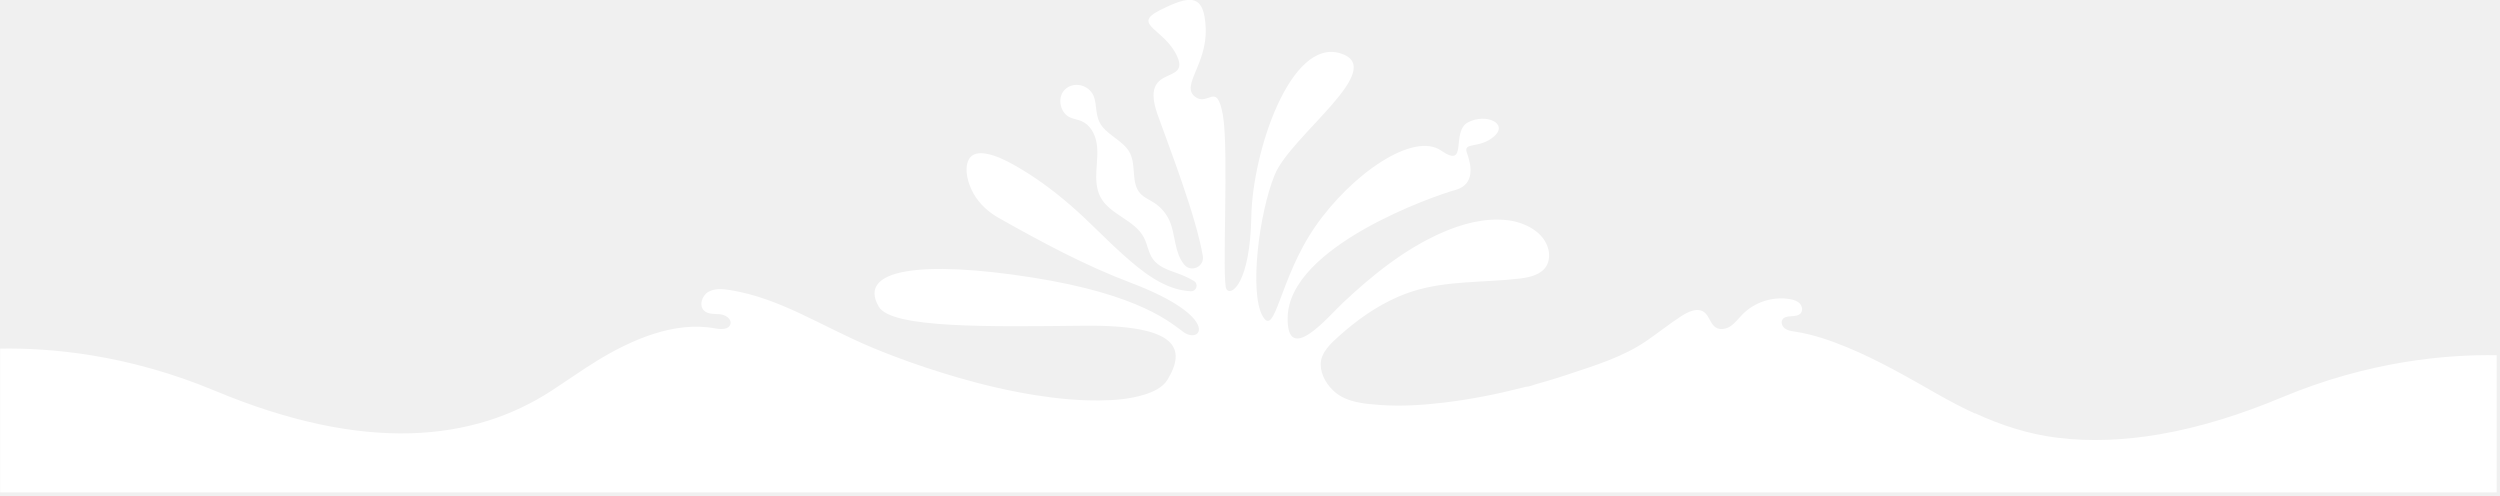
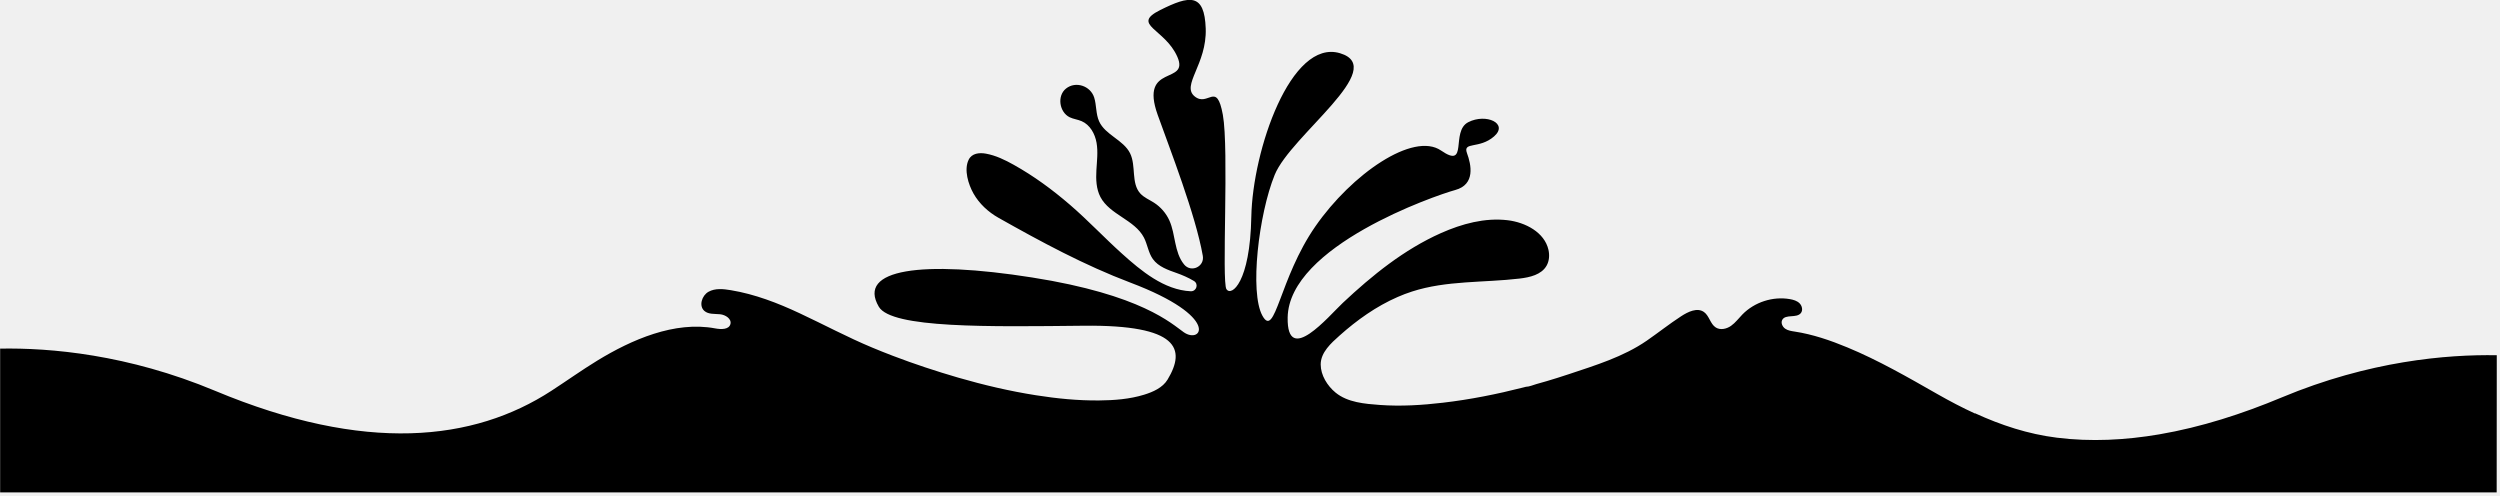
- <svg xmlns="http://www.w3.org/2000/svg" viewBox="0 0 721 143" fill="none" preserveAspectRatio="xMidYMax slice">
-   <g clip-path="url(#clip0_117_88)">
-     <path class="elementor-shape-fill" d="M569.57 119.25C565.89 117.57 562.29 115.67 558.74 113.65C550.26 108.82 541.8 103.93 532.77 100.19C527.88 98.16 522.8 96.42 517.56 95.62C516.61 95.48 515.61 95.33 514.83 94.78C514.05 94.23 513.55 93.12 513.99 92.27C514.92 90.51 518.11 91.85 519.36 90.3C520.01 89.5 519.74 88.23 519.01 87.49C518.28 86.75 517.24 86.45 516.22 86.27C511.3 85.41 506 87.12 502.51 90.69C501.42 91.8 500.49 93.09 499.22 93.98C497.95 94.87 496.16 95.28 494.84 94.45C493.24 93.44 492.97 91.09 491.43 89.99C489.49 88.61 486.84 89.91 484.85 91.2C481.45 93.41 478.27 95.94 474.93 98.25C468.17 102.91 460.13 105.35 452.4 107.93C452.32 107.96 452.23 107.99 452.15 108.01C450.13 108.68 448.11 109.32 446.07 109.92C445.07 110.21 444.08 110.5 443.08 110.77C442.18 111.02 441 111.55 440.07 111.55C439.81 111.62 439.55 111.68 439.29 111.75C431.68 113.69 423.96 115.23 416.16 116.14C410.14 116.85 404.02 117.23 397.96 116.79C393.63 116.47 388.65 116.08 385.17 113.22C382.81 111.28 380.89 108.23 380.89 105.1C380.89 101.62 383.91 98.94 386.32 96.79C391.32 92.32 396.91 88.34 403.08 85.65C404.44 85.06 405.83 84.52 407.25 84.07C417.18 80.86 427.88 81.56 438.24 80.34C441.21 79.99 444.55 79.23 446.03 76.63C446.81 75.27 446.92 73.59 446.58 72.06C445.44 67 439.93 64.12 434.78 63.51C428.23 62.74 421.61 64.54 415.58 67.22C404.92 71.97 395.75 79.39 387.29 87.33C383.21 91.16 371.13 105.71 371.36 91.59C371.69 70.98 413.83 56.4 419.69 54.8C425.55 53.2 424.31 47.51 423.07 44.14C421.83 40.76 426.62 43.07 430.89 39.34C435.15 35.61 428.58 32.59 423.43 35.25C418.28 37.92 423.61 48.93 415.61 43.42C407.61 37.91 389.84 50.17 379.36 65.28C368.88 80.38 367.81 97.8 364.08 91.05C360.35 84.3 363 61.8 367.62 50.43C372.24 39.06 400.69 19.62 386.47 15.35C372.25 11.09 361.24 43.43 360.88 62.5C360.52 81.57 355.13 85.55 353.71 83.41C352.29 81.28 354.48 43.07 352.67 33.12C350.86 23.17 348.44 30.99 344.53 27.79C340.62 24.59 348.08 18.55 347.73 8.24C347.37 -2.07 343.11 -1.36 334.58 2.91C326.05 7.18 336 8.24 339.56 16.41C343.11 24.58 328.54 18.19 333.87 33.11C337.37 42.92 344.83 61.98 346.89 73.79C347.43 76.9 343.52 78.73 341.51 76.29L341.47 76.24C340.05 74.5 339.42 72.27 338.96 70.08C338.5 67.89 338.17 65.64 337.25 63.59C336.31 61.5 334.74 59.69 332.81 58.45C331.47 57.59 329.94 56.98 328.87 55.81C326.14 52.81 327.71 47.84 325.91 44.2C323.99 40.33 318.75 38.93 316.98 34.99C316.02 32.86 316.25 30.29 315.56 28.12C314.49 24.75 310.22 23.33 307.45 25.53C304.76 27.67 305.53 32.38 308.5 33.82C309.58 34.34 310.82 34.46 311.93 34.94C314.36 35.98 315.8 38.59 316.25 41.19C316.7 43.79 316.35 46.46 316.2 49.09C316.05 51.73 316.14 54.49 317.37 56.83C320.06 61.94 327.25 63.39 329.91 68.52C330.94 70.51 331.18 72.88 332.48 74.7C334.07 76.93 336.87 77.87 339.45 78.78C340.83 79.27 342.71 80.05 344.34 81.04C345.74 81.89 345.09 84.03 343.45 84C343.44 84 343.43 84 343.42 84C335.72 83.65 329.05 78.07 323.59 73.16C318.5 68.59 313.82 63.58 308.63 59.11C303.44 54.64 298.19 50.79 292.38 47.54C289.84 46.12 287.18 44.82 284.32 44.31C282.46 43.98 280.29 44.17 279.36 46.07C277.94 48.97 279.27 53.18 280.76 55.82C282.43 58.77 285.02 61.15 287.96 62.81C300.24 69.74 312.8 76.51 326.01 81.51C352.31 91.46 346.49 99.38 341.4 95.82C337.89 93.37 329.27 85 297.64 80.02C266.01 75.04 247.06 77.54 253.45 88.46C257.11 94.72 285.2 94.23 312.56 93.94C339.93 93.65 342.06 100.63 336.73 109.47C335.31 111.83 332.49 113.05 329.97 113.83C325.79 115.12 321.33 115.45 316.98 115.49C310.89 115.55 304.79 114.94 298.77 113.99C291.19 112.8 283.71 111.04 276.35 108.91C270.02 107.07 263.68 104.98 257.48 102.61C255.47 101.84 253.48 101.05 251.5 100.22C244.38 97.25 237.59 93.6 230.61 90.34C224.27 87.37 217.71 84.84 210.78 83.69C208.61 83.33 206.25 83.07 204.33 84.15C202.41 85.23 201.48 88.21 203.13 89.66C204.31 90.7 206.09 90.48 207.66 90.63C209.23 90.78 211.07 91.97 210.65 93.48C210.2 95.1 207.92 95.02 206.27 94.71C194.54 92.5 182.07 98.01 172.29 103.98C167.76 106.75 163.48 109.81 159.03 112.7C136.64 127.27 105.37 130.82 62.01 112.7C36.83 102.18 14.41 100.28 0.04 100.54V142H720.04L720.07 102.45C705.69 102.19 683.26 104.08 658.07 114.61C646.7 119.36 634.88 123.19 622.72 125.27C612.99 126.93 603.02 127.46 593.21 126.23C584.89 125.19 577.09 122.62 569.61 119.19L569.57 119.25Z" fill="white" />
-   </g>
-   <defs>
-     <clipPath id="clip0_117_88">
-       <rect width="720.03" height="142.06" fill="white" />
-     </clipPath>
-   </defs>
+ <svg xmlns="http://www.w3.org/2000/svg" viewBox="0 0 721 143" preserveAspectRatio="xMidYMax slice">
+   <path class="elementor-shape-fill" d="M569.57 119.25C565.89 117.57 562.29 115.67 558.74 113.65C550.26 108.82 541.8 103.93 532.77 100.19C527.88 98.16 522.8 96.42 517.56 95.62C516.61 95.48 515.61 95.33 514.83 94.78C514.05 94.23 513.55 93.12 513.99 92.27C514.92 90.51 518.11 91.85 519.36 90.3C520.01 89.5 519.74 88.23 519.01 87.49C518.28 86.75 517.24 86.45 516.22 86.27C511.3 85.41 506 87.12 502.51 90.69C501.42 91.8 500.49 93.09 499.22 93.98C497.95 94.87 496.16 95.28 494.84 94.45C493.24 93.44 492.97 91.09 491.43 89.99C489.49 88.61 486.84 89.91 484.85 91.2C481.45 93.41 478.27 95.94 474.93 98.25C468.17 102.91 460.13 105.35 452.4 107.93C452.32 107.96 452.23 107.99 452.15 108.01C450.13 108.68 448.11 109.32 446.07 109.92C445.07 110.21 444.08 110.5 443.08 110.77C442.18 111.02 441 111.55 440.07 111.55C439.81 111.62 439.55 111.68 439.29 111.75C431.68 113.69 423.96 115.23 416.16 116.14C410.14 116.85 404.02 117.23 397.96 116.79C393.63 116.47 388.65 116.08 385.17 113.22C382.81 111.28 380.89 108.23 380.89 105.1C380.89 101.62 383.91 98.94 386.32 96.79C391.32 92.32 396.91 88.34 403.08 85.65C404.44 85.06 405.83 84.52 407.25 84.07C417.18 80.86 427.88 81.56 438.24 80.34C441.21 79.99 444.55 79.23 446.03 76.63C446.81 75.27 446.92 73.59 446.58 72.06C445.44 67 439.93 64.12 434.78 63.51C428.23 62.74 421.61 64.54 415.58 67.22C404.92 71.97 395.75 79.39 387.29 87.33C383.21 91.16 371.13 105.71 371.36 91.59C371.69 70.98 413.83 56.4 419.69 54.8C425.55 53.2 424.31 47.51 423.07 44.14C421.83 40.76 426.62 43.07 430.89 39.34C435.15 35.61 428.58 32.59 423.43 35.25C418.28 37.92 423.61 48.93 415.61 43.42C407.61 37.91 389.84 50.17 379.36 65.28C368.88 80.38 367.81 97.8 364.08 91.05C360.35 84.3 363 61.8 367.62 50.43C372.24 39.06 400.69 19.62 386.47 15.35C372.25 11.09 361.24 43.43 360.88 62.5C360.52 81.57 355.13 85.55 353.71 83.41C352.29 81.28 354.48 43.07 352.67 33.12C350.86 23.17 348.44 30.99 344.53 27.79C340.62 24.59 348.08 18.55 347.73 8.24C347.37 -2.07 343.11 -1.36 334.58 2.91C326.05 7.18 336 8.24 339.56 16.41C343.11 24.58 328.54 18.19 333.87 33.11C337.37 42.92 344.83 61.98 346.89 73.79C347.43 76.9 343.52 78.73 341.51 76.29L341.47 76.24C340.05 74.5 339.42 72.27 338.96 70.08C338.5 67.89 338.17 65.64 337.25 63.59C336.31 61.5 334.74 59.69 332.81 58.45C331.47 57.59 329.94 56.98 328.87 55.81C326.14 52.81 327.71 47.84 325.91 44.2C323.99 40.33 318.75 38.93 316.98 34.99C316.02 32.86 316.25 30.29 315.56 28.12C314.49 24.75 310.22 23.33 307.45 25.53C304.76 27.67 305.53 32.38 308.5 33.82C309.58 34.34 310.82 34.46 311.93 34.94C314.36 35.98 315.8 38.59 316.25 41.19C316.7 43.79 316.35 46.46 316.2 49.09C316.05 51.73 316.14 54.49 317.37 56.83C320.06 61.94 327.25 63.39 329.91 68.52C330.94 70.51 331.18 72.88 332.48 74.7C334.07 76.93 336.87 77.87 339.45 78.78C340.83 79.27 342.71 80.05 344.34 81.04C345.74 81.89 345.09 84.03 343.45 84C343.44 84 343.43 84 343.42 84C335.72 83.65 329.05 78.07 323.59 73.16C318.5 68.59 313.82 63.58 308.63 59.11C303.44 54.64 298.19 50.79 292.38 47.54C289.84 46.12 287.18 44.82 284.32 44.31C282.46 43.98 280.29 44.17 279.36 46.07C277.94 48.97 279.27 53.18 280.76 55.82C282.43 58.77 285.02 61.15 287.96 62.81C300.24 69.74 312.8 76.51 326.01 81.51C352.31 91.46 346.49 99.38 341.4 95.82C337.89 93.37 329.27 85 297.64 80.02C266.01 75.04 247.06 77.54 253.45 88.46C257.11 94.72 285.2 94.23 312.56 93.94C339.93 93.65 342.06 100.63 336.73 109.47C335.31 111.83 332.49 113.05 329.97 113.83C325.79 115.12 321.33 115.45 316.98 115.49C310.89 115.55 304.79 114.94 298.77 113.99C291.19 112.8 283.71 111.04 276.35 108.91C270.02 107.07 263.68 104.98 257.48 102.61C255.47 101.84 253.48 101.05 251.5 100.22C244.38 97.25 237.59 93.6 230.61 90.34C224.27 87.37 217.71 84.84 210.78 83.69C208.61 83.33 206.25 83.07 204.33 84.15C202.41 85.23 201.48 88.21 203.13 89.66C204.31 90.7 206.09 90.48 207.66 90.63C209.23 90.78 211.07 91.97 210.65 93.48C210.2 95.1 207.92 95.02 206.27 94.71C194.54 92.5 182.07 98.01 172.29 103.98C167.76 106.75 163.48 109.81 159.03 112.7C136.64 127.27 105.37 130.82 62.01 112.7C36.83 102.18 14.41 100.28 0.04 100.54V142H720.04L720.07 102.45C705.69 102.19 683.26 104.08 658.07 114.61C646.7 119.36 634.88 123.19 622.72 125.27C612.99 126.93 603.02 127.46 593.21 126.23C584.89 125.19 577.09 122.62 569.61 119.19L569.57 119.25Z" />
</svg>
